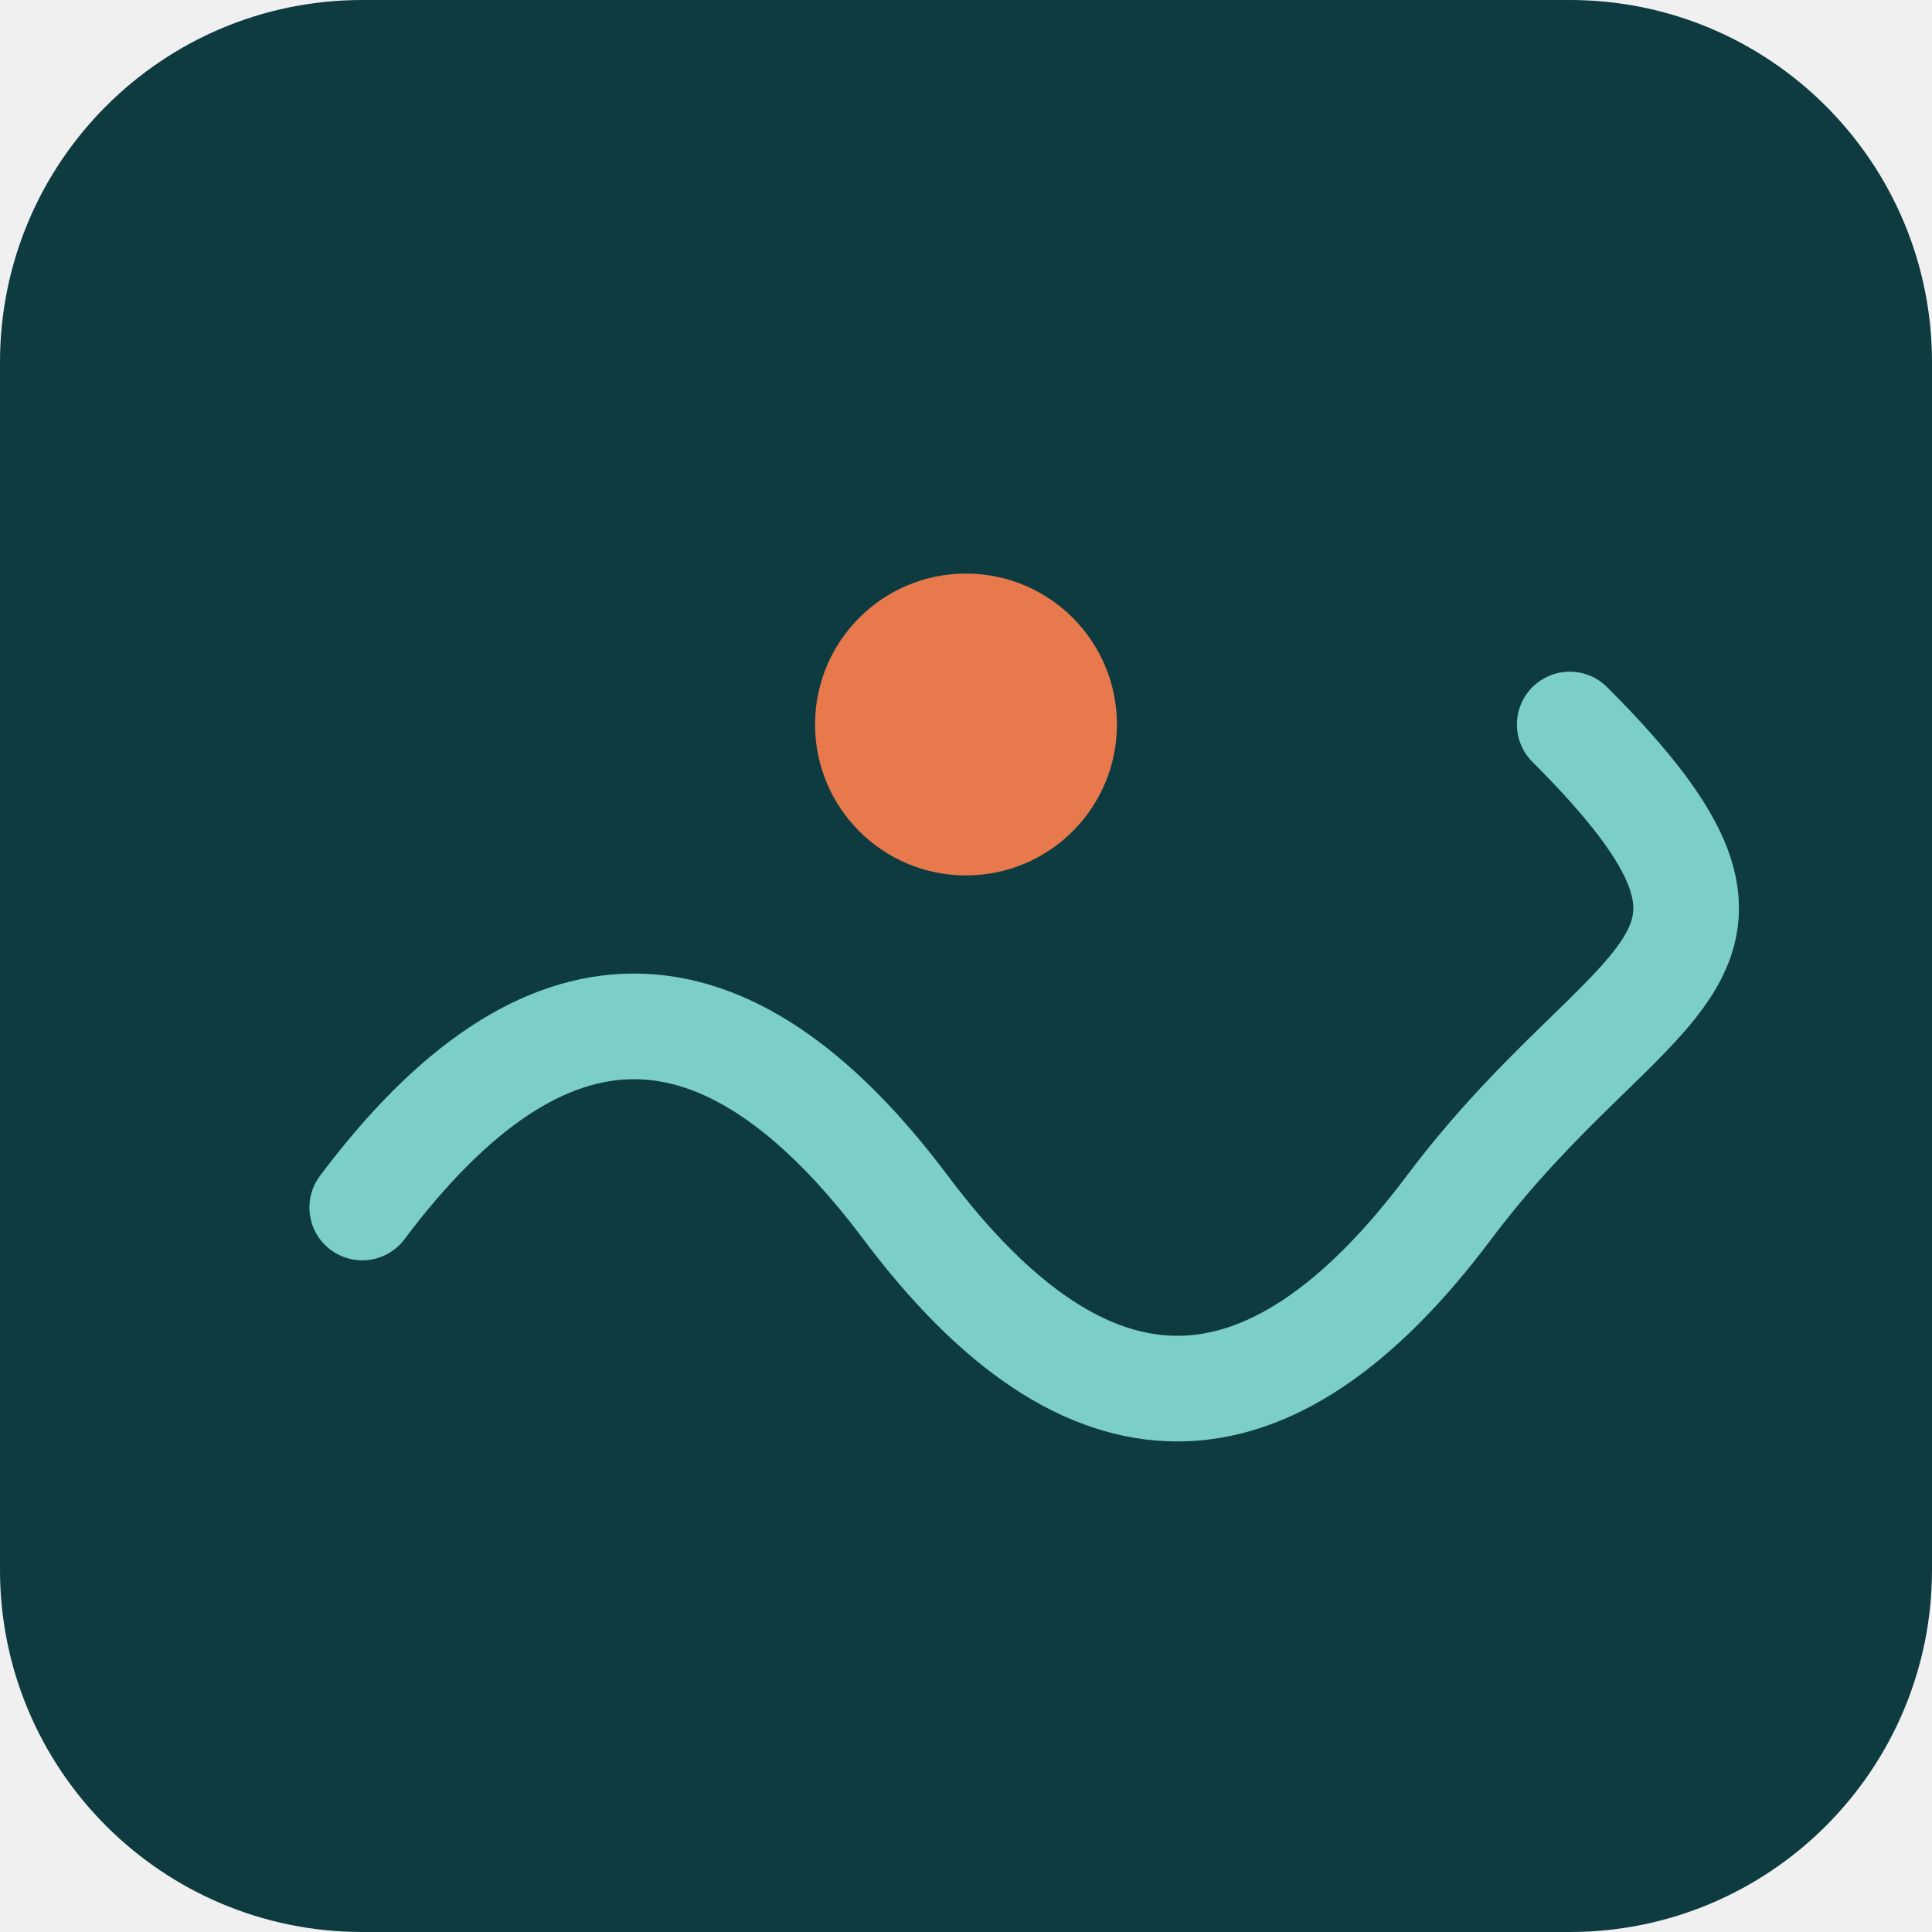
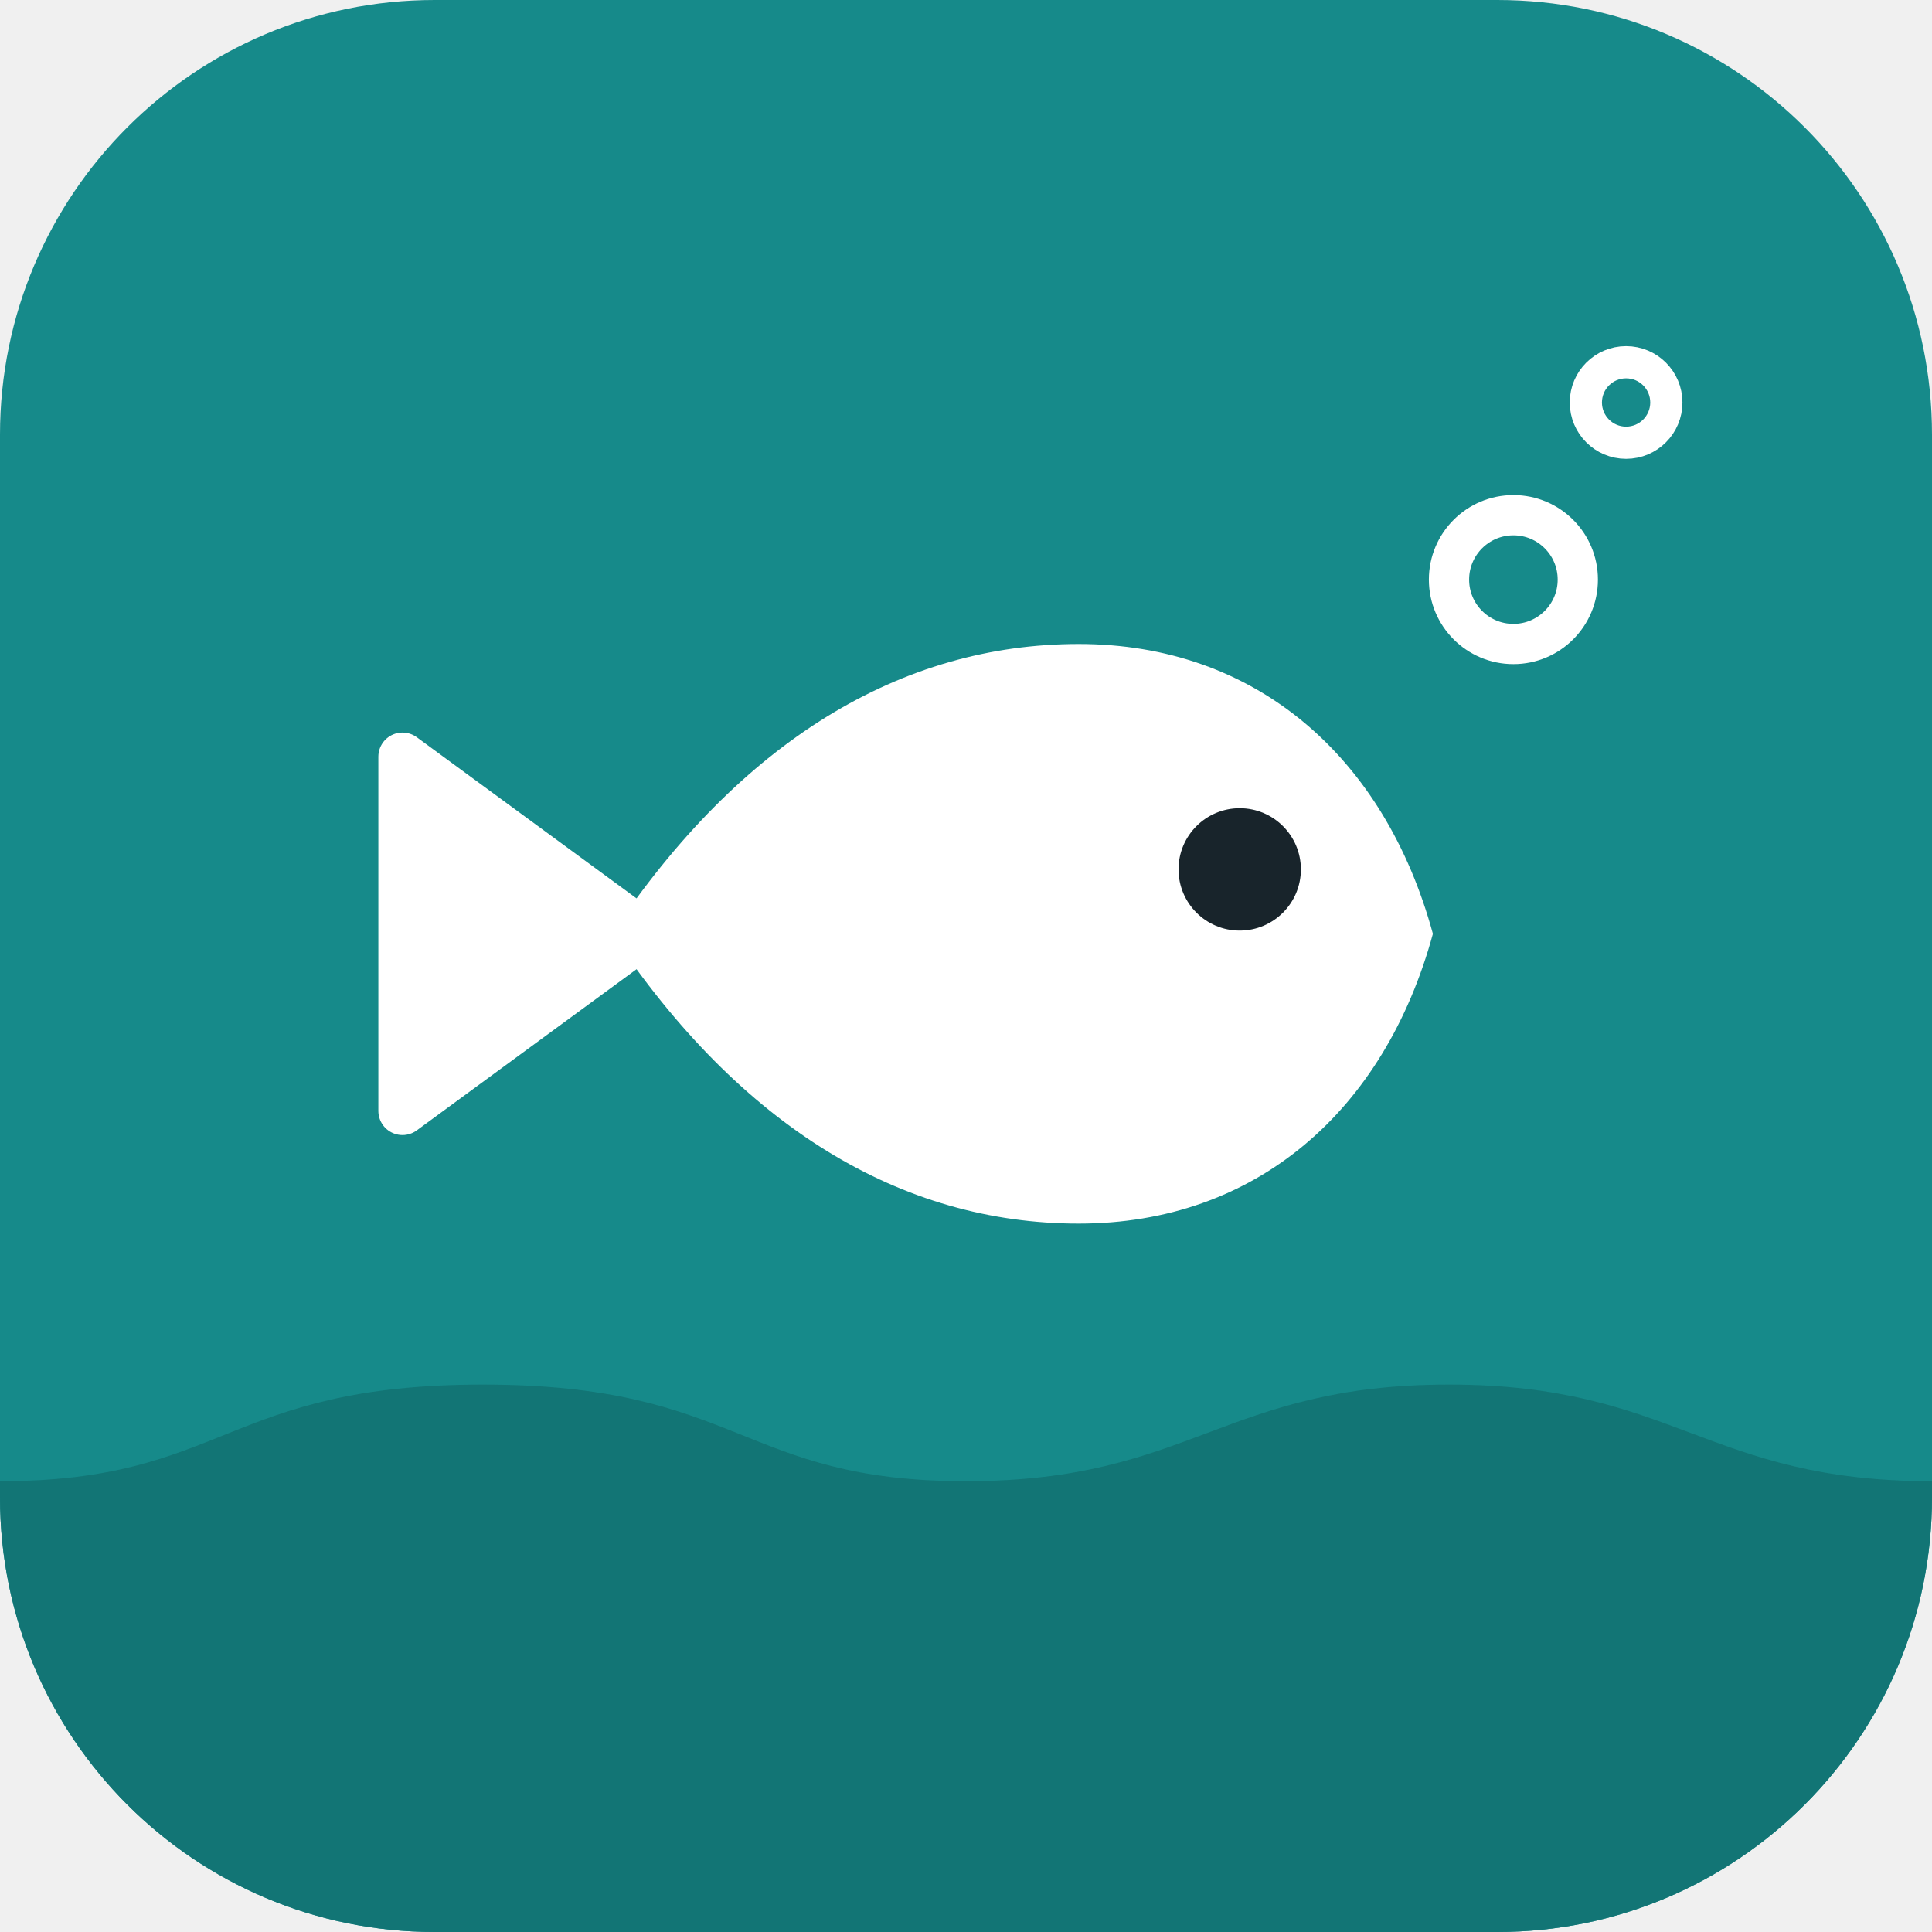
- <svg xmlns="http://www.w3.org/2000/svg" viewBox="0 0 512 512">
-   <rect width="512" height="512" rx="96" fill="#0D3B40" />
-   <path d="M96 320c48-64 96-64 144 0s96 64 144 0s96-64 32-128" stroke="#7CCFC8" stroke-width="28" fill="none" stroke-linecap="round" />
-   <circle cx="256" cy="192" r="40" fill="#E8794D" />
+ <svg xmlns="http://www.w3.org/2000/svg" viewBox="0 0 120 120">
+   <defs>
+     <clipPath id="pq">
+       <rect width="120" height="120" rx="27" />
+     </clipPath>
+   </defs>
+   <g clip-path="url(#pq)">
+     <rect width="120" height="120" fill="#168A8A" />
+     <path d="M0 92c14 0 14-6 30-6s16 6 30 6 16-6 30-6 16 6 30 6v28H0z" fill="#127575" />
+     <path d="M38 58c8-12 18-18 29-18 11 0 19 7 22 18-3 11-11 18-22 18-11 0-21-6-29-18z" fill="#FFFFFF" />
+     <path d="M40 58L25 47v22z" fill="#FFFFFF" stroke="#FFFFFF" stroke-width="3" stroke-linejoin="round" />
+     <circle cx="77" cy="54" r="3.8" fill="#18242B" />
+     <circle cx="94" cy="36" r="4" fill="none" stroke="#FFFFFF" stroke-width="2.5" />
+     <circle cx="101" cy="25" r="2.5" fill="none" stroke="#FFFFFF" stroke-width="2" />
+   </g>
</svg>
